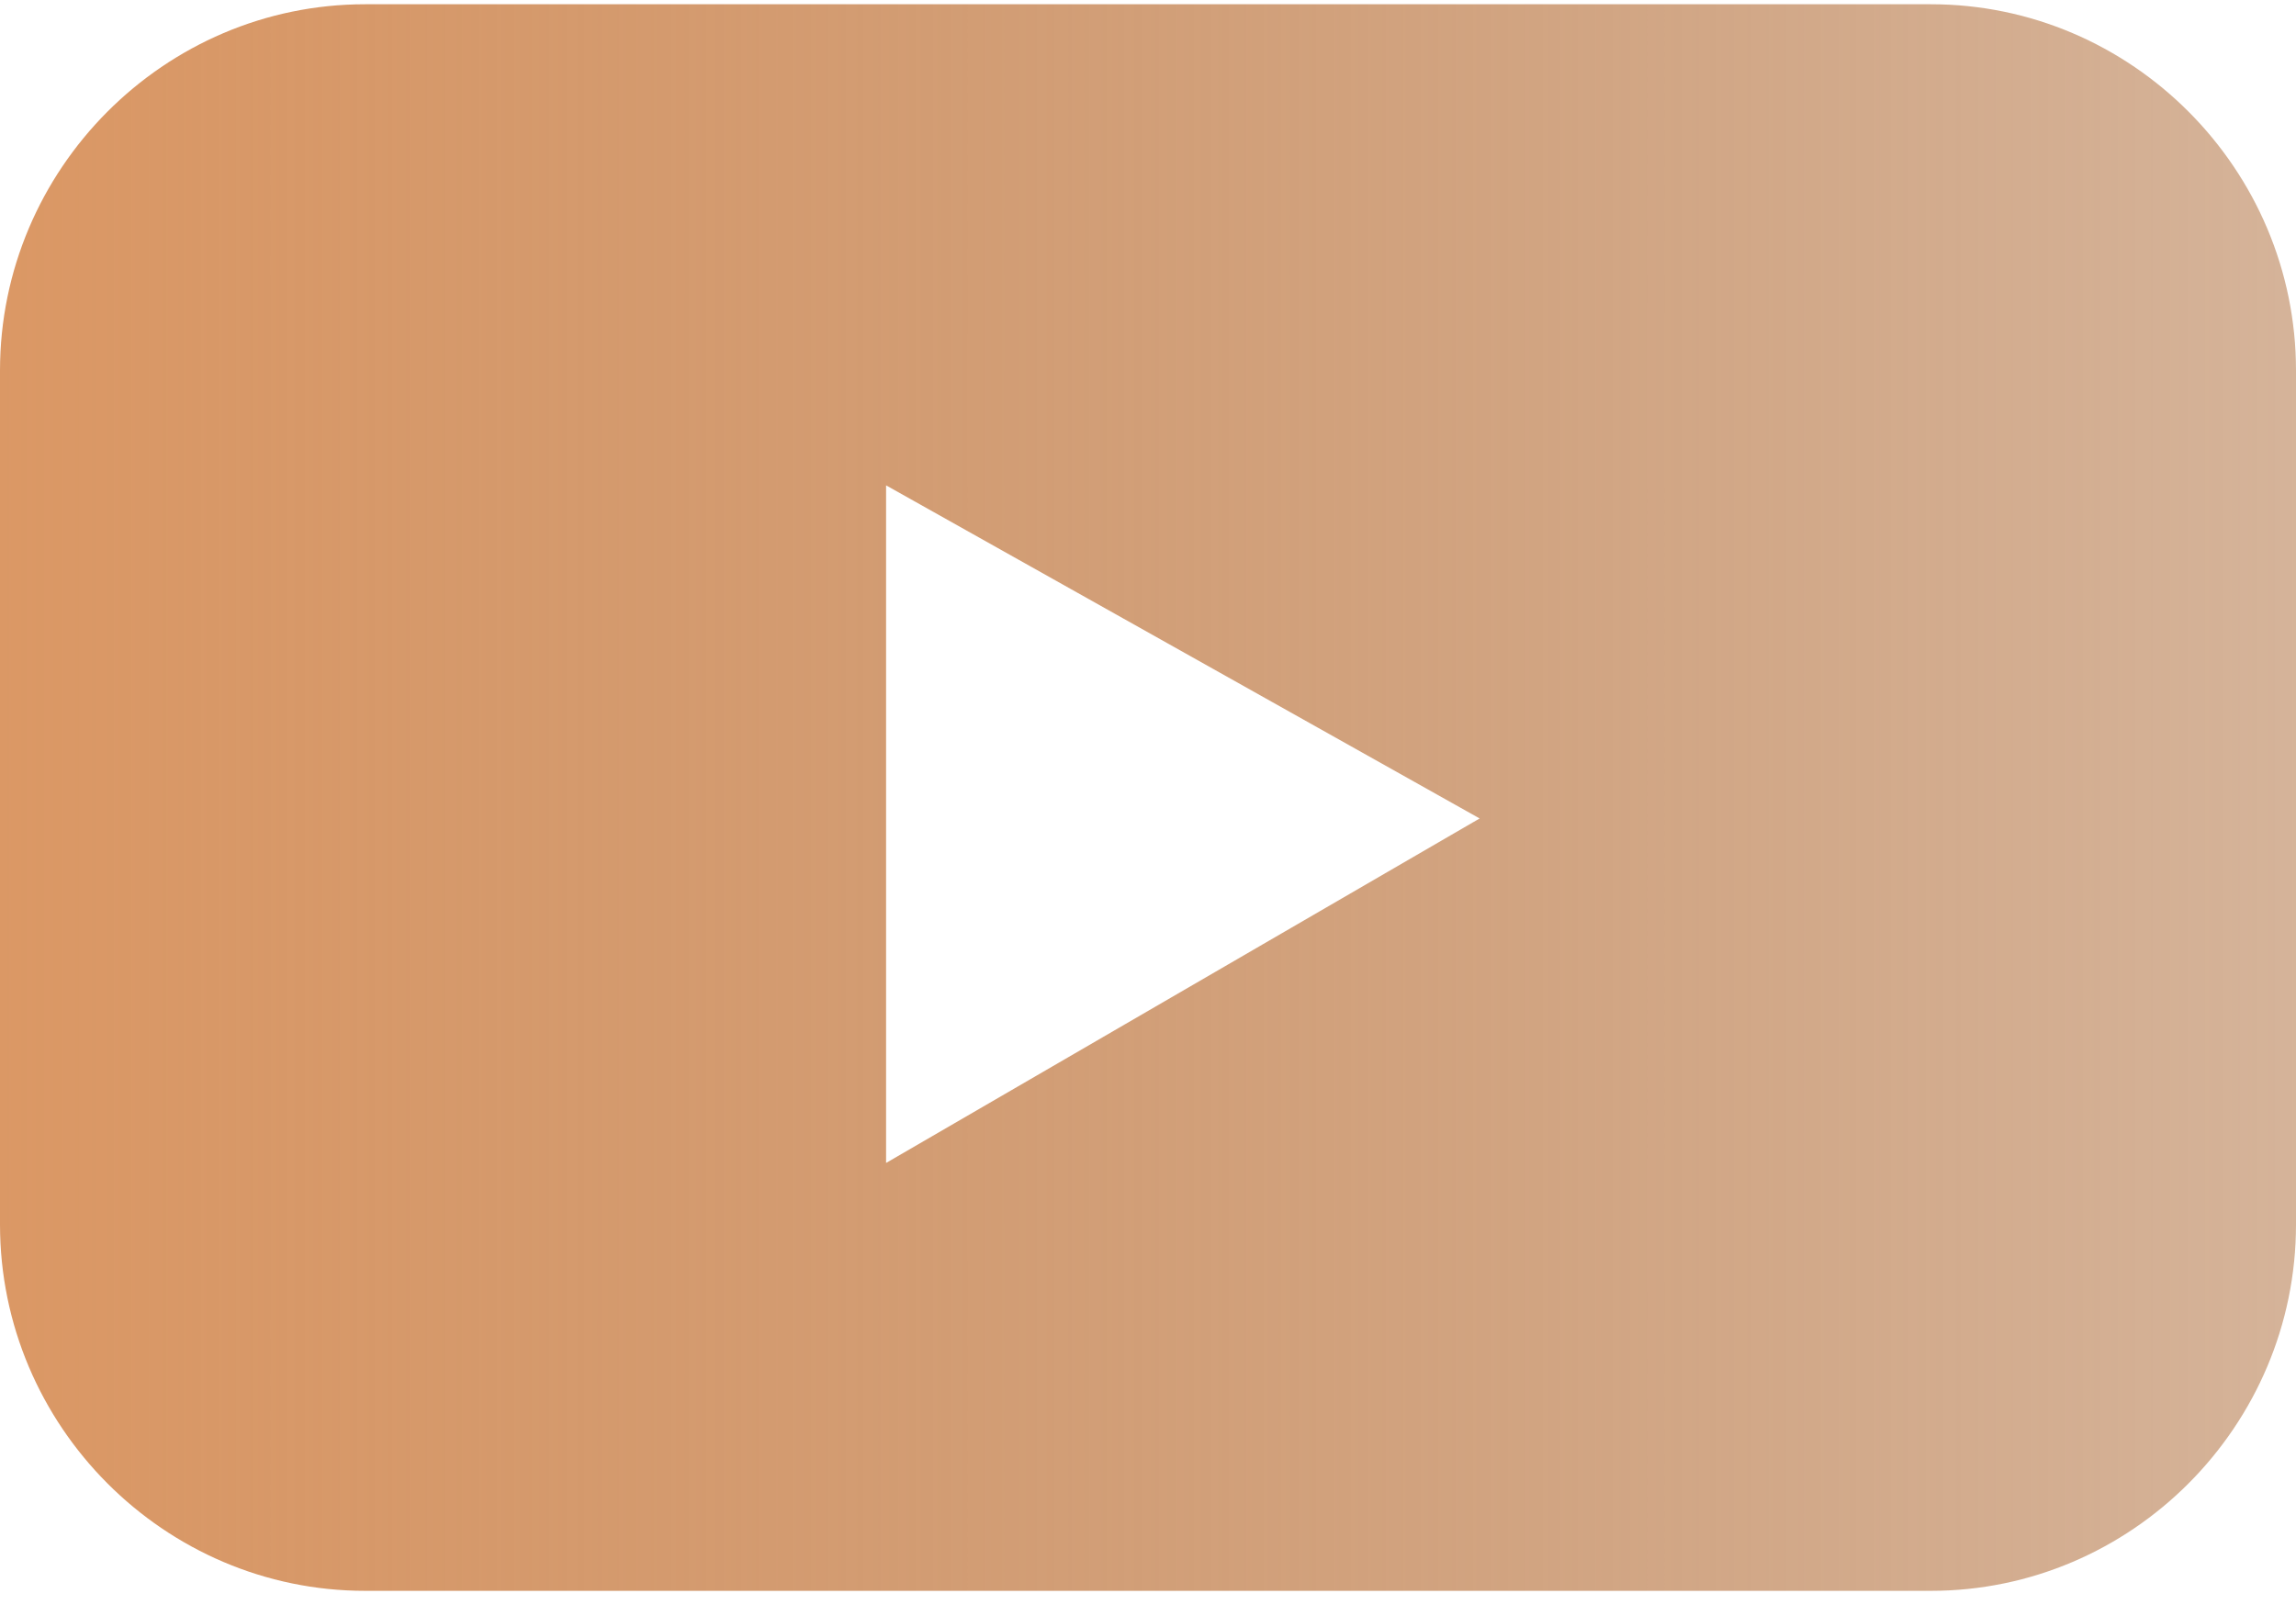
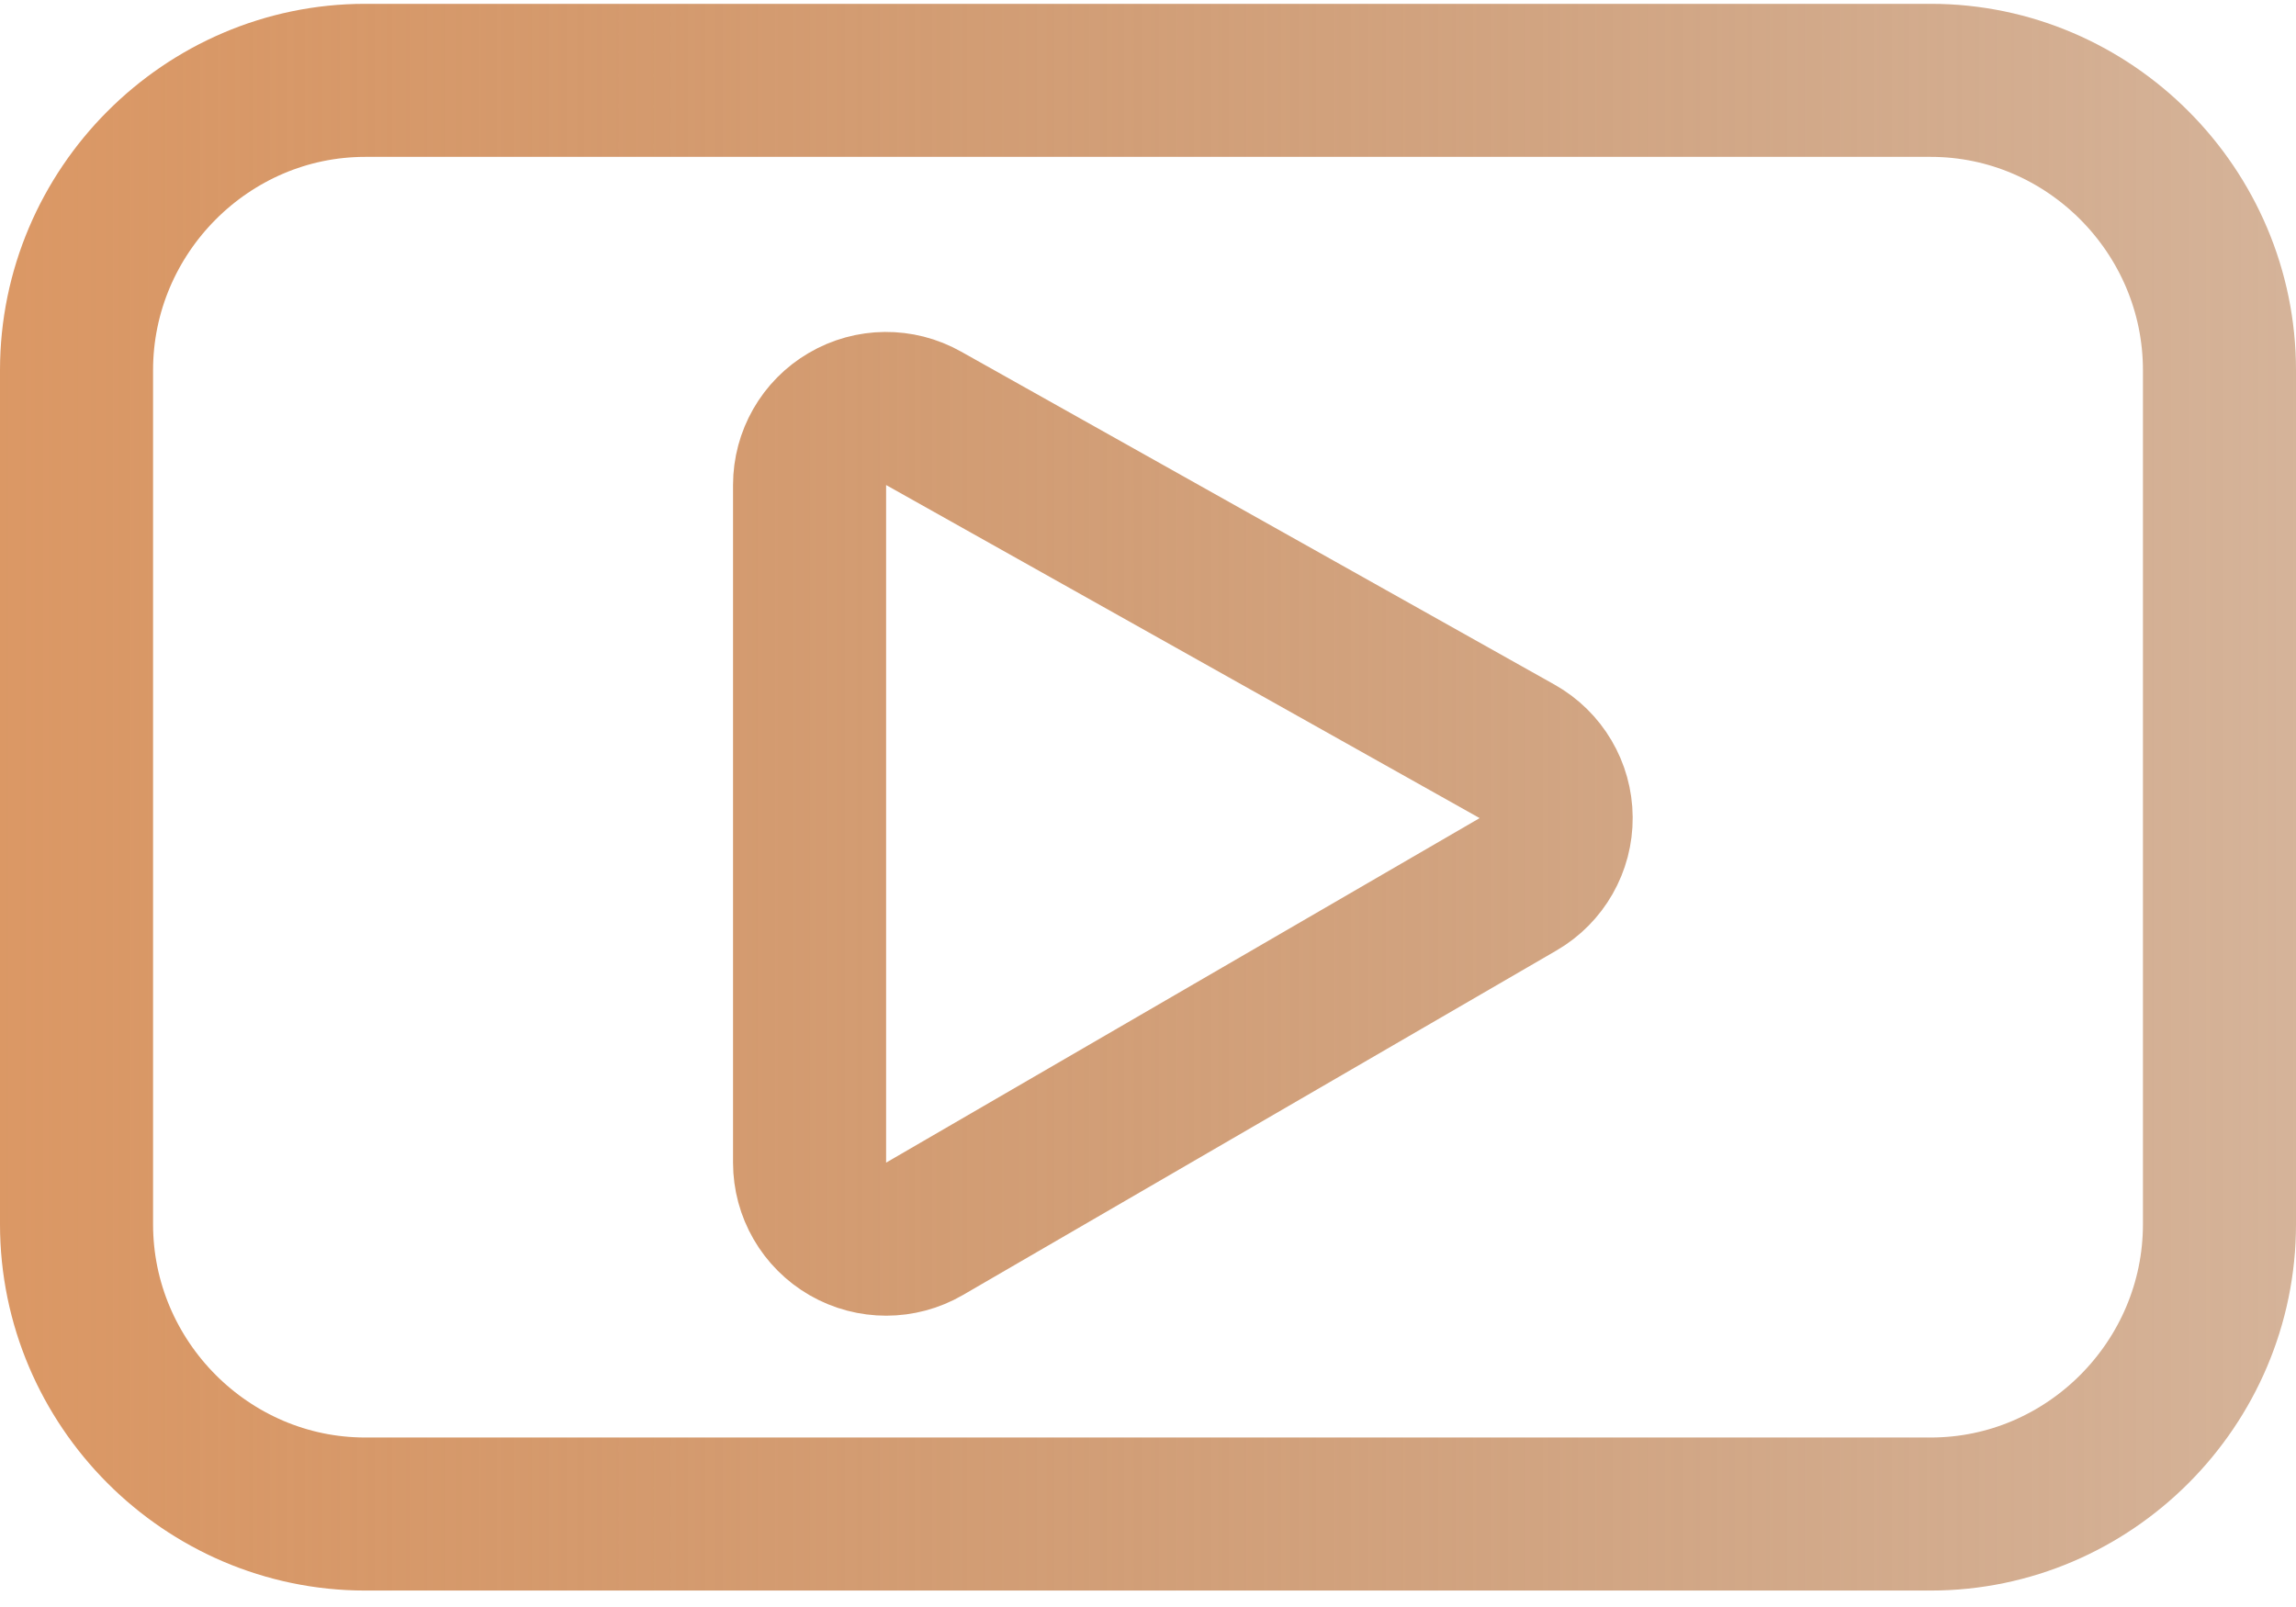
- <svg xmlns="http://www.w3.org/2000/svg" viewBox="0 0 27 19" fill="none">
-   <g id="icon-youtube">
-     <path id="Vector" fill-rule="evenodd" clip-rule="evenodd" d="M22.706 18.712H4.294C1.932 18.712 0 16.773 0 14.403V4.359C0 1.989 1.932 0.05 4.294 0.05H22.706C25.068 0.05 27 1.989 27 4.359V14.403C27 16.773 25.068 18.712 22.706 18.712ZM10.42 5.709V13.679L17.4 9.627L10.42 5.709Z" fill="url(#paint0_linear_316_178)" />
-   </g>
+ <svg xmlns="http://www.w3.org/2000/svg" viewBox="0 0 30 21" fill="none">
+   <path d="M12.067 5.466C11.758 5.292 11.379 5.295 11.073 5.475C10.766 5.654 10.578 5.983 10.578 6.338V15.193C10.578 15.551 10.769 15.881 11.079 16.06C11.389 16.238 11.771 16.238 12.08 16.058L19.835 11.556C20.146 11.376 20.336 11.043 20.333 10.684C20.331 10.325 20.136 9.995 19.823 9.819L12.067 5.466ZM25.229 19.785H4.771C2.703 19.785 1 18.082 1 15.998V4.838C1 2.754 2.703 1.05 4.771 1.05H25.229C27.297 1.05 29 2.754 29 4.838V15.998C29 18.082 27.297 19.785 25.229 19.785Z" stroke="url(#paint0_linear_208_314)" stroke-width="2" stroke-linejoin="round" />
  <defs>
-     <linearGradient id="paint0_linear_316_178" x1="-1.23747e-07" y1="9.279" x2="27.181" y2="9.279" gradientUnits="userSpaceOnUse">
+     <linearGradient id="paint0_linear_208_314" x1="-1.37496e-07" y1="10.304" x2="30.201" y2="10.304" gradientUnits="userSpaceOnUse">
      <stop stop-color="#DB9865" />
      <stop offset="1" stop-color="#A8622C" stop-opacity="0.48" />
    </linearGradient>
  </defs>
</svg>
